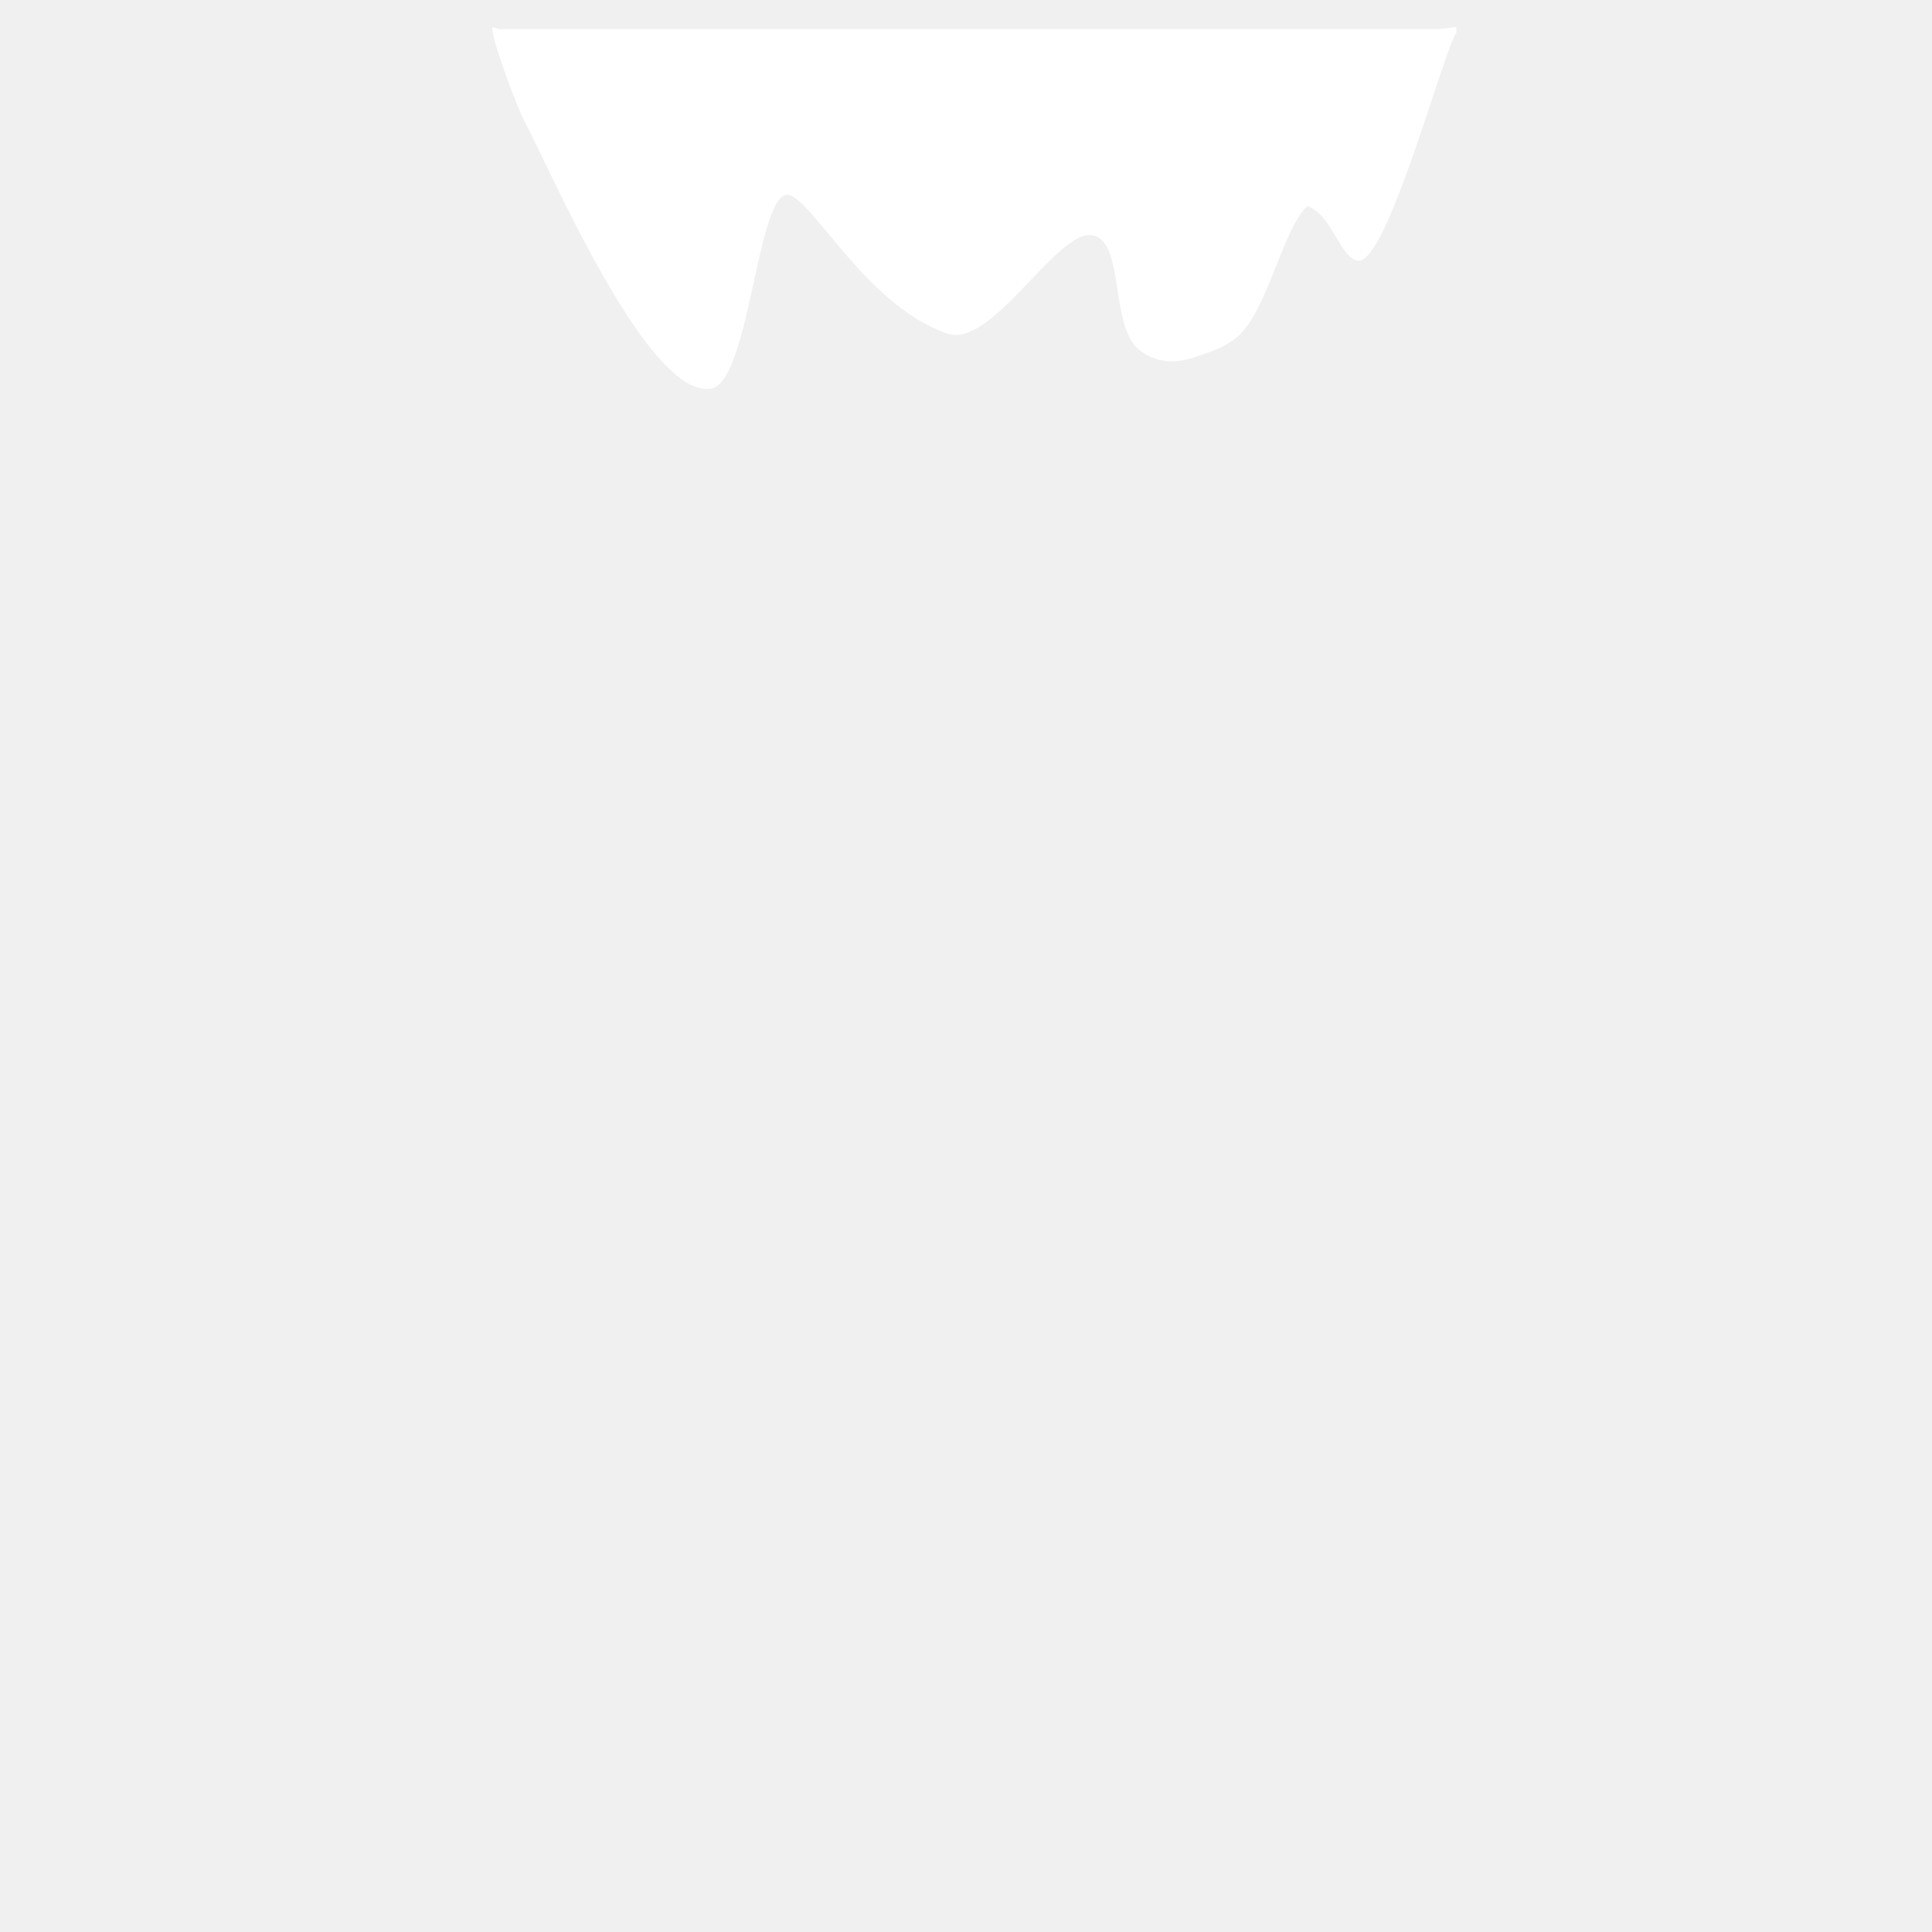
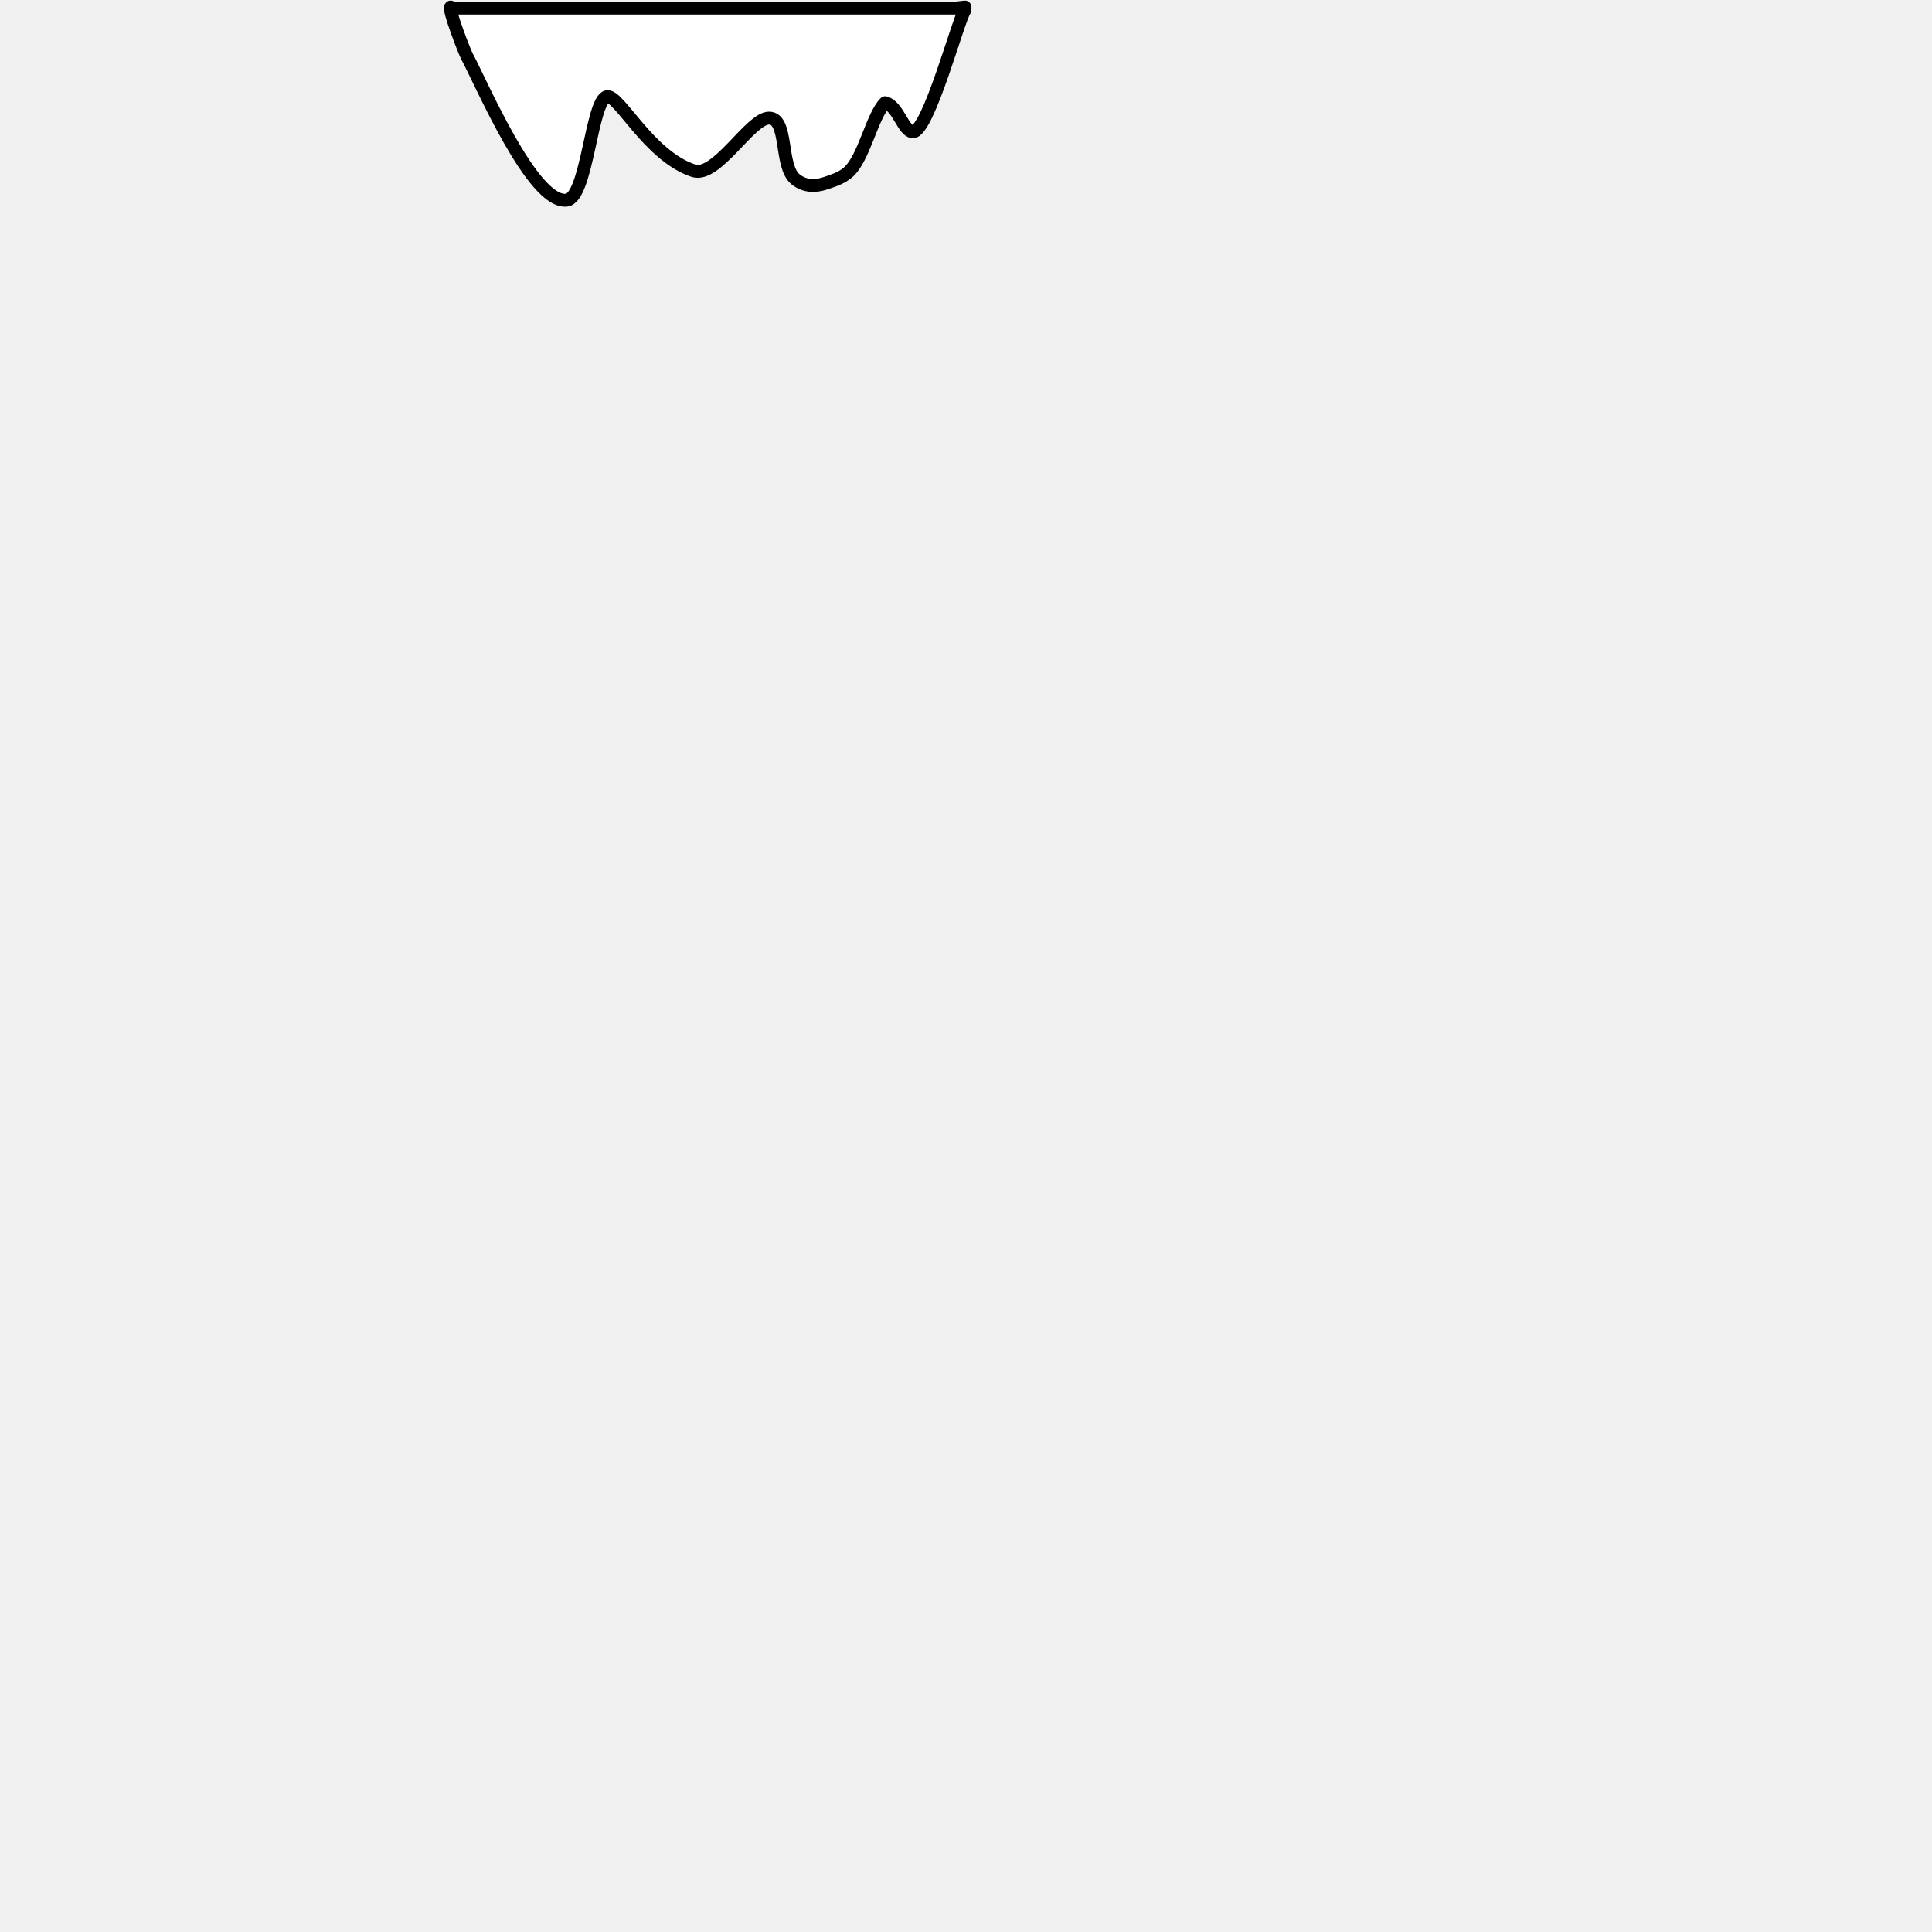
- <svg xmlns="http://www.w3.org/2000/svg" xmlns:ns1="http://vectornator.io" height="100%" style="fill-rule:nonzero;clip-rule:evenodd;stroke-linecap:round;stroke-linejoin:round;" xml:space="preserve" width="100%" version="1.1" viewBox="0 0 100 100">
+ <svg xmlns="http://www.w3.org/2000/svg" xmlns:ns1="http://vectornator.io" height="100%" style="fill-rule:nonzero;clip-rule:evenodd;stroke-linecap:round;stroke-linejoin:round;" xml:space="preserve" width="100%" version="1.1" viewBox="0 0 150 150">
  <defs />
  <g id="Ceiling Cave" ns1:layerName="Ceiling Cave">
-     <path d="M36.763+20.125C33.472+20.536+28.491+8.769+27.088+6.163C26.846+5.714+25.256+1.604+25.512+1.403L25.821+1.506L74.454+1.506L75.381+1.403L75.381+1.712C74.785+2.362+71.832+13.617+70.301+13.499C69.397+13.43+68.898+11.007+67.653+10.676C66.349+11.946+65.596+16.167+63.995+17.477C63.352+18.003+62.594+18.239+61.821+18.497C60.812+18.833+59.791+18.785+58.947+18.095C57.389+16.821+58.271+12.17+56.381+12.17C54.551+12.17+51.292+18.016+49.055+17.27C44.69+15.815+41.795+9.771+40.647+10.099C39.145+10.528+38.755+19.876+36.763+20.125Z" opacity="1" fill="#ffffff" />
+     <path stroke="#000000" stroke-width="1" d="M43.996+15.539C41.36+15.868+37.372+6.446+36.248+4.359C36.055+3.999+34.782+0.708+34.986+0.547L35.234+0.629L74.177+0.629L74.919+0.547L74.919+0.794C74.443+1.315+72.078+10.328+70.852+10.233C70.128+10.178+69.728+8.238+68.731+7.973C67.687+8.989+67.084+12.37+65.802+13.418C65.287+13.84+64.681+14.028+64.062+14.235C63.253+14.504+62.436+14.466+61.76+13.913C60.513+12.893+61.219+9.169+59.705+9.169C58.24+9.169+55.63+13.85+53.839+13.253C50.343+12.088+48.025+7.248+47.106+7.511C45.904+7.854+45.591+15.339+43.996+15.539Z" fill="#ffffff" stroke-linecap="butt" opacity="1" stroke-linejoin="round" />
  </g>
</svg>
